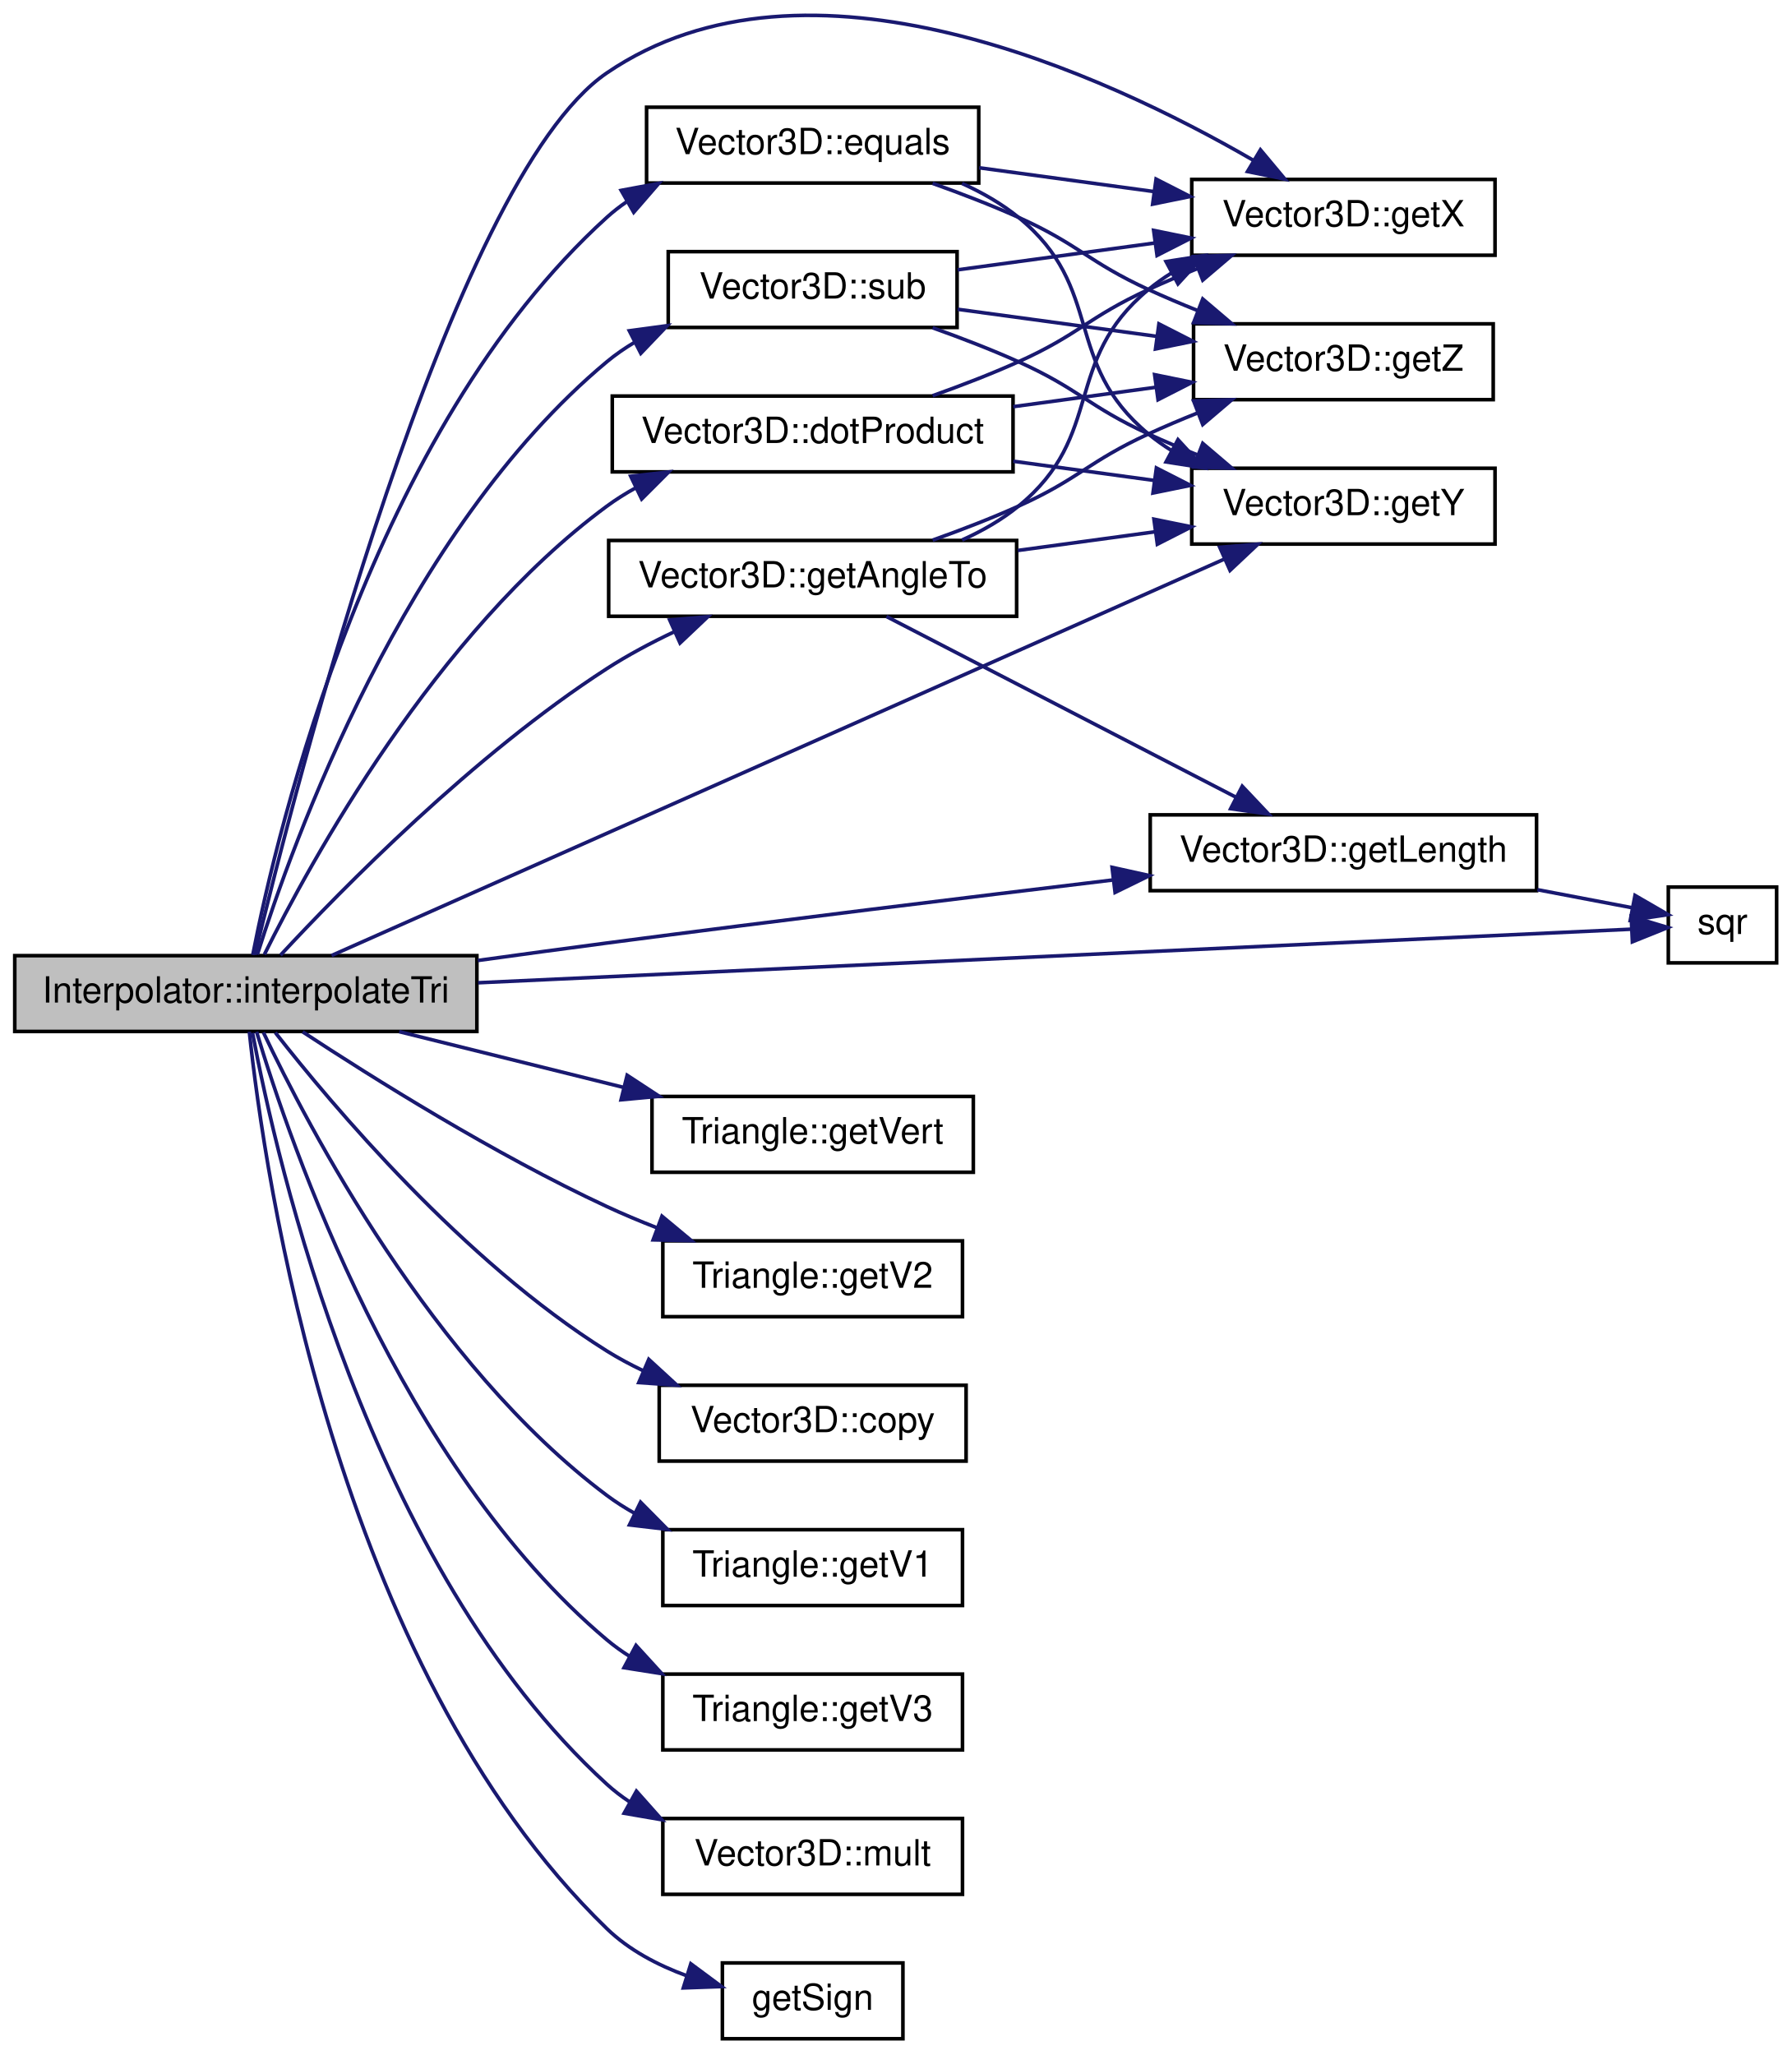
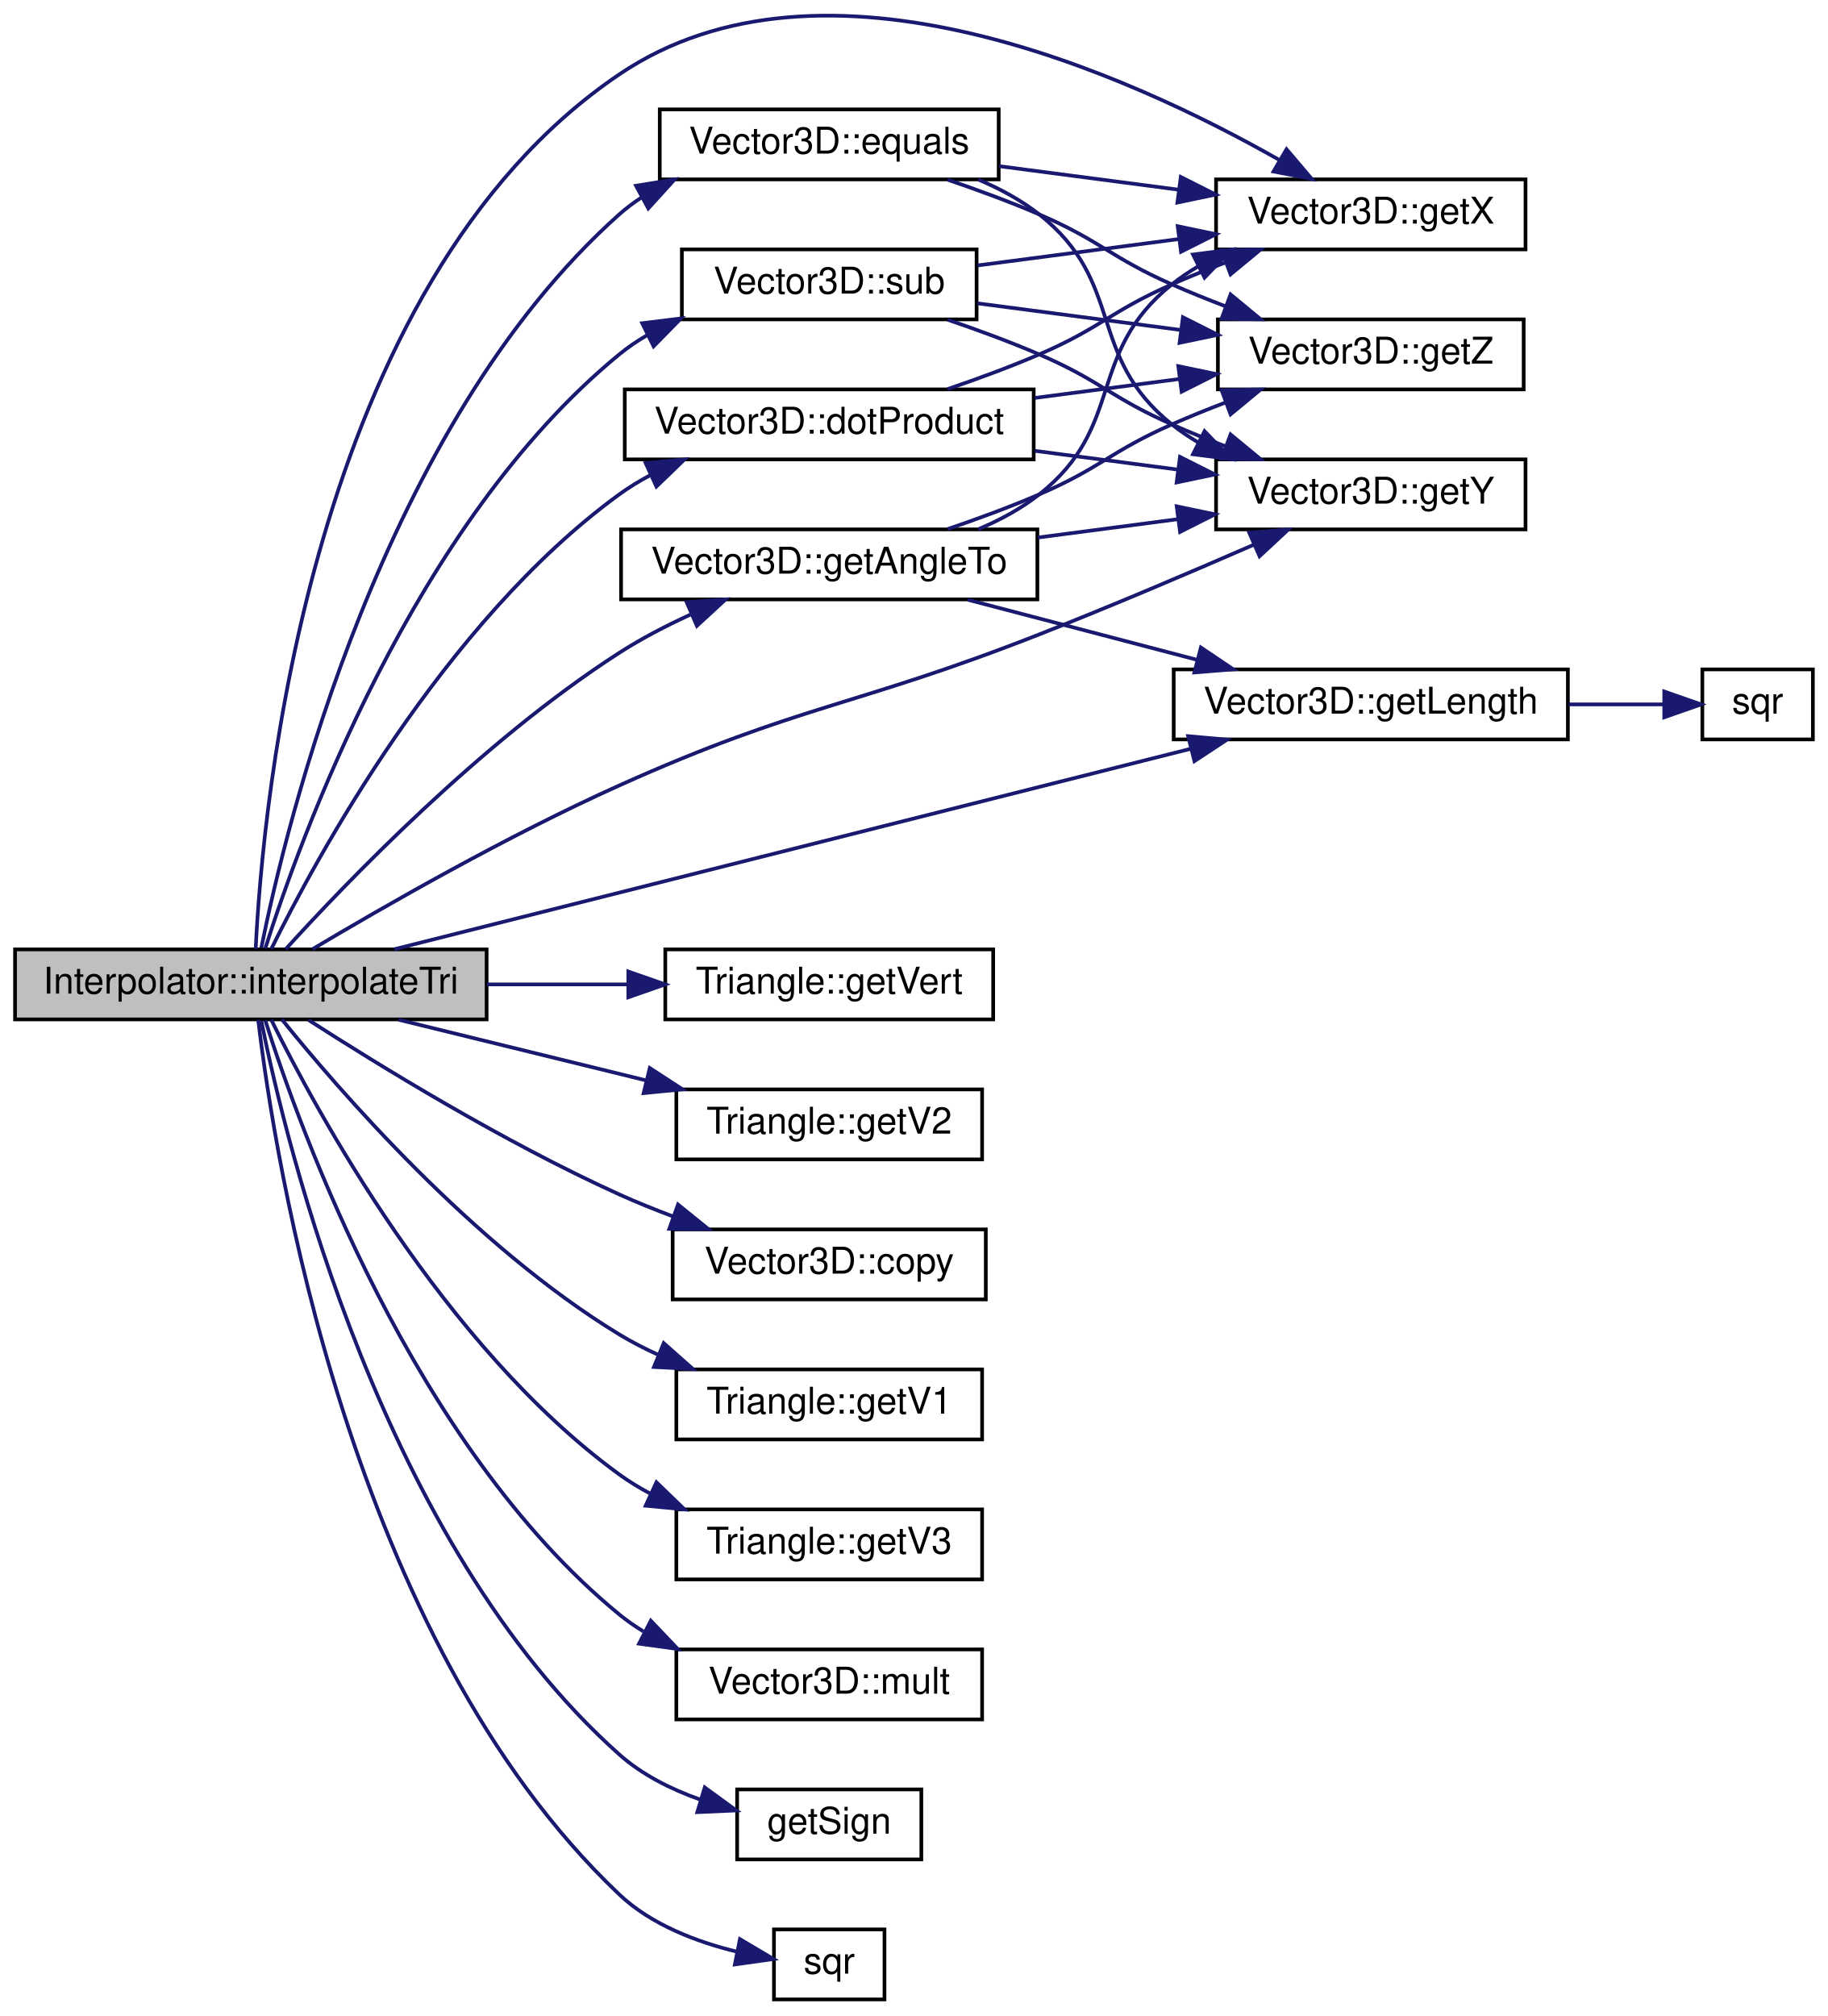
- <svg xmlns="http://www.w3.org/2000/svg" xmlns:xlink="http://www.w3.org/1999/xlink" width="496pt" height="569pt" viewBox="0.00 0.00 496.00 569.20">
-   <g id="graph1" class="graph" transform="scale(1 1) rotate(0) translate(4 565.199)">
+ <svg xmlns="http://www.w3.org/2000/svg" xmlns:xlink="http://www.w3.org/1999/xlink" width="496pt" height="547pt" viewBox="0.00 0.00 496.00 547.19">
+   <g id="graph0" class="graph" transform="scale(1 1) rotate(0) translate(4 543.191)">
    <g id="node1" class="node">
-       <polygon fill="#bfbfbf" stroke="black" points="0,-279.5 0,-300.5 128,-300.5 128,-279.5 0,-279.5" />
-       <text text-anchor="middle" x="64" y="-287.5" font-family="Helvetica,sans-Serif" font-size="10.00">Interpolator::interpolateTri</text>
+       <polygon fill="#bfbfbf" stroke="black" points="0,-266.5 0,-285.5 128,-285.5 128,-266.5 0,-266.5" />
+       <text text-anchor="middle" x="64" y="-273.5" font-family="Helvetica,sans-Serif" font-size="10.00">Interpolator::interpolateTri</text>
+     </g>
+     <g id="node2" class="node">
+       <g id="a_node2">
+         <a xlink:href="classVector3D.xhtml#ac83e936757114f32bc9d868ea5fabbc2" target="_top" xlink:title="Testet, ob zwei Vektoren identisch sind. ">
+           <polygon fill="none" stroke="black" points="175,-494.5 175,-513.5 267,-513.5 267,-494.5 175,-494.5" />
+           <text text-anchor="middle" x="221" y="-501.5" font-family="Helvetica,sans-Serif" font-size="10.00">Vector3D::equals</text>
+         </a>
+       </g>
+     </g>
+     <g id="edge1" class="edge">
+       <path fill="none" stroke="midnightblue" d="M66.845,-285.947C73.526,-319.192 99.546,-427.579 164,-485 165.912,-486.703 167.982,-488.255 170.163,-489.668" />
+       <polygon fill="midnightblue" stroke="midnightblue" points="168.554,-492.777 179.013,-494.463 171.888,-486.622 168.554,-492.777" />
    </g>
    <g id="node3" class="node">
-       <a xlink:href="classVector3D.xhtml#ac83e936757114f32bc9d868ea5fabbc2" target="_top" xlink:title="Testet, ob zwei Vektoren identisch sind. ">
-         <polygon fill="none" stroke="black" points="175,-514.5 175,-535.5 267,-535.5 267,-514.5 175,-514.5" />
-         <text text-anchor="middle" x="221" y="-522.5" font-family="Helvetica,sans-Serif" font-size="10.00">Vector3D::equals</text>
-       </a>
+       <g id="a_node3">
+         <a xlink:href="classVector3D.xhtml#aa9eaf29045bf32b95c5c7bcb2b8b68d7" target="_top" xlink:title="Gibt das X-Element des Vektors zurück. ">
+           <polygon fill="none" stroke="black" points="326,-475.5 326,-494.5 410,-494.5 410,-475.5 326,-475.5" />
+           <text text-anchor="middle" x="368" y="-482.5" font-family="Helvetica,sans-Serif" font-size="10.00">Vector3D::getX</text>
+         </a>
+       </g>
+     </g>
+     <g id="edge27" class="edge">
+       <path fill="none" stroke="midnightblue" d="M65.316,-285.639C67.153,-323.923 79.627,-465.92 164,-523 219.674,-560.665 302.671,-522.787 343.116,-499.808" />
+       <polygon fill="midnightblue" stroke="midnightblue" points="345.125,-502.688 351.987,-494.616 341.589,-496.647 345.125,-502.688" />
+     </g>
+     <g id="node4" class="node">
+       <g id="a_node4">
+         <a xlink:href="classVector3D.xhtml#aa3ffff17b886274a58417dfe4bb4c4a2" target="_top" xlink:title="Gibt das Y-Element des Vektors zurück. ">
+           <polygon fill="none" stroke="black" points="326,-399.5 326,-418.5 410,-418.5 410,-399.5 326,-399.5" />
+           <text text-anchor="middle" x="368" y="-406.5" font-family="Helvetica,sans-Serif" font-size="10.00">Vector3D::getY</text>
+         </a>
+       </g>
+     </g>
+     <g id="edge26" class="edge">
+       <path fill="none" stroke="midnightblue" d="M80.733,-285.57C99.946,-297.022 133.641,-316.359 164,-330 213.114,-352.068 227.886,-351.309 278,-371 297.477,-378.653 319.069,-387.854 336.108,-395.286" />
+       <polygon fill="midnightblue" stroke="midnightblue" points="335,-398.622 345.564,-399.432 337.811,-392.211 335,-398.622" />
+     </g>
+     <g id="node6" class="node">
+       <g id="a_node6">
+         <a xlink:href="classTriangle.xhtml#a9320d1ab83c104352bf5e8f2c8274334" target="_top" xlink:title="Gibt eine Referenz auf den Ortsvektor zum index+1 Punkt des Dreiecks zurück. ">
+           <polygon fill="none" stroke="black" points="176.5,-266.5 176.5,-285.5 265.5,-285.5 265.5,-266.5 176.5,-266.5" />
+           <text text-anchor="middle" x="221" y="-273.5" font-family="Helvetica,sans-Serif" font-size="10.00">Triangle::getVert</text>
+         </a>
+       </g>
+     </g>
+     <g id="edge5" class="edge">
+       <path fill="none" stroke="midnightblue" d="M128.044,-276C140.747,-276 153.988,-276 166.334,-276" />
+       <polygon fill="midnightblue" stroke="midnightblue" points="166.463,-279.5 176.463,-276 166.463,-272.5 166.463,-279.5" />
+     </g>
+     <g id="node7" class="node">
+       <g id="a_node7">
+         <a xlink:href="classTriangle.xhtml#a6de5f8560482f4130bdbb96b25aa1b58" target="_top" xlink:title="Gibt eine Referenz auf den Ortsvektor zum zweiten Punkt des Dreiecks zurück. ">
+           <polygon fill="none" stroke="black" points="179.5,-228.5 179.5,-247.5 262.5,-247.5 262.5,-228.5 179.5,-228.5" />
+           <text text-anchor="middle" x="221" y="-235.5" font-family="Helvetica,sans-Serif" font-size="10.00">Triangle::getV2</text>
+         </a>
+       </g>
+     </g>
+     <g id="edge6" class="edge">
+       <path fill="none" stroke="midnightblue" d="M104.113,-266.411C124.475,-261.419 149.566,-255.268 171.189,-249.967" />
+       <polygon fill="midnightblue" stroke="midnightblue" points="172.289,-253.301 181.168,-247.52 170.622,-246.502 172.289,-253.301" />
+     </g>
+     <g id="node8" class="node">
+       <g id="a_node8">
+         <a xlink:href="classVector3D.xhtml#a46dd0d9a849809a3857783102959e788" target="_top" xlink:title="Gibt eine Kopie des Vektors zurück. ">
+           <polygon fill="none" stroke="black" points="178.5,-190.5 178.5,-209.5 263.5,-209.5 263.5,-190.5 178.5,-190.5" />
+           <text text-anchor="middle" x="221" y="-197.5" font-family="Helvetica,sans-Serif" font-size="10.00">Vector3D::copy</text>
+         </a>
+       </g>
+     </g>
+     <g id="edge7" class="edge">
+       <path fill="none" stroke="midnightblue" d="M79.613,-266.369C98.517,-254.199 132.738,-233.139 164,-219 168.674,-216.886 173.657,-214.873 178.651,-213.003" />
+       <polygon fill="midnightblue" stroke="midnightblue" points="179.949,-216.256 188.187,-209.593 177.592,-209.664 179.949,-216.256" />
+     </g>
+     <g id="node9" class="node">
+       <g id="a_node9">
+         <a xlink:href="classVector3D.xhtml#a02364a41693ac080f5adadd776df74b4" target="_top" xlink:title="Subtrahiert einen Vektor von diesem Vektor. ">
+           <polygon fill="none" stroke="black" points="181,-456.5 181,-475.5 261,-475.5 261,-456.5 181,-456.5" />
+           <text text-anchor="middle" x="221" y="-463.5" font-family="Helvetica,sans-Serif" font-size="10.00">Vector3D::sub</text>
+         </a>
+       </g>
+     </g>
+     <g id="edge8" class="edge">
+       <path fill="none" stroke="midnightblue" d="M67.912,-285.741C77.064,-314.704 108.018,-401.12 164,-447 166.385,-448.954 168.98,-450.712 171.705,-452.291" />
+       <polygon fill="midnightblue" stroke="midnightblue" points="170.229,-455.466 180.745,-456.755 173.328,-449.189 170.229,-455.466" />
+     </g>
+     <g id="node10" class="node">
+       <g id="a_node10">
+         <a xlink:href="classTriangle.xhtml#ae054a0eae5dae026c5af69274c5f277e" target="_top" xlink:title="Gibt eine Referenz auf den Ortsvektor zum ersten Punkt des Dreiecks zurück. ">
+           <polygon fill="none" stroke="black" points="179.5,-152.5 179.5,-171.5 262.5,-171.5 262.5,-152.5 179.5,-152.5" />
+           <text text-anchor="middle" x="221" y="-159.5" font-family="Helvetica,sans-Serif" font-size="10.00">Triangle::getV1</text>
+         </a>
+       </g>
+     </g>
+     <g id="edge12" class="edge">
+       <path fill="none" stroke="midnightblue" d="M72.422,-266.497C87.64,-247.614 124.302,-205.118 164,-181 167.359,-178.959 170.965,-177.104 174.67,-175.425" />
+       <polygon fill="midnightblue" stroke="midnightblue" points="176.07,-178.634 183.998,-171.606 173.418,-172.156 176.07,-178.634" />
+     </g>
+     <g id="node11" class="node">
+       <g id="a_node11">
+         <a xlink:href="classTriangle.xhtml#a792a627dc42adad87c0b30e16a6b5824" target="_top" xlink:title="Gibt eine Referenz auf den Ortsvektor zum dritten Punkt des Dreiecks zurück. ">
+           <polygon fill="none" stroke="black" points="179.5,-114.5 179.5,-133.5 262.5,-133.5 262.5,-114.5 179.5,-114.5" />
+           <text text-anchor="middle" x="221" y="-121.5" font-family="Helvetica,sans-Serif" font-size="10.00">Triangle::getV3</text>
+         </a>
+       </g>
+     </g>
+     <g id="edge13" class="edge">
+       <path fill="none" stroke="midnightblue" d="M69.541,-266.401C81.505,-242.119 116.285,-177.717 164,-143 166.657,-141.067 169.524,-139.321 172.508,-137.744" />
+       <polygon fill="midnightblue" stroke="midnightblue" points="174.094,-140.867 181.716,-133.508 171.168,-134.508 174.094,-140.867" />
+     </g>
+     <g id="node12" class="node">
+       <g id="a_node12">
+         <a xlink:href="classVector3D.xhtml#a3dec11494c99de7370e3877054c3ef13" target="_top" xlink:title="Multipliziert den Vektor mit einem Skalar. ">
+           <polygon fill="none" stroke="black" points="179.5,-76.5 179.5,-95.5 262.5,-95.5 262.5,-76.5 179.5,-76.5" />
+           <text text-anchor="middle" x="221" y="-83.5" font-family="Helvetica,sans-Serif" font-size="10.00">Vector3D::mult</text>
+         </a>
+       </g>
+     </g>
+     <g id="edge14" class="edge">
+       <path fill="none" stroke="midnightblue" d="M67.912,-266.259C77.064,-237.296 108.018,-150.88 164,-105 166.05,-103.32 168.255,-101.786 170.565,-100.385" />
+       <polygon fill="midnightblue" stroke="midnightblue" points="172.57,-103.29 179.875,-95.617 169.379,-97.06 172.57,-103.29" />
+     </g>
+     <g id="node13" class="node">
+       <g id="a_node13">
+         <a xlink:href="classVector3D.xhtml#a4bf1dcea68296f2f38f3574242933153" target="_top" xlink:title="Gibt den Winkel zu einem anderen Vektor in RAD zurück. ">
+           <polygon fill="none" stroke="black" points="164.5,-380.5 164.5,-399.5 277.5,-399.5 277.5,-380.5 164.5,-380.5" />
+           <text text-anchor="middle" x="221" y="-387.5" font-family="Helvetica,sans-Serif" font-size="10.00">Vector3D::getAngleTo</text>
+         </a>
+       </g>
+     </g>
+     <g id="edge15" class="edge">
+       <path fill="none" stroke="midnightblue" d="M73.435,-285.54C89.555,-303.316 126.485,-341.883 164,-366 169.978,-369.843 176.675,-373.322 183.303,-376.363" />
+       <polygon fill="midnightblue" stroke="midnightblue" points="182.303,-379.744 192.871,-380.497 185.079,-373.318 182.303,-379.744" />
+     </g>
+     <g id="node14" class="node">
+       <g id="a_node14">
+         <a xlink:href="classVector3D.xhtml#a2e3aa1d244483abcb1a8e48e47e79512" target="_top" xlink:title="Gibt die Länge des Vektors zurück. ">
+           <polygon fill="none" stroke="black" points="314.5,-342.5 314.5,-361.5 421.5,-361.5 421.5,-342.5 314.5,-342.5" />
+           <text text-anchor="middle" x="368" y="-349.5" font-family="Helvetica,sans-Serif" font-size="10.00">Vector3D::getLength</text>
+         </a>
+       </g>
+     </g>
+     <g id="edge21" class="edge">
+       <path fill="none" stroke="midnightblue" d="M102.943,-285.548C157.754,-299.342 259.066,-324.838 319.005,-339.922" />
+       <polygon fill="midnightblue" stroke="midnightblue" points="318.423,-343.384 328.975,-342.431 320.132,-336.596 318.423,-343.384" />
+     </g>
+     <g id="node16" class="node">
+       <g id="a_node16">
+         <a xlink:href="classVector3D.xhtml#a0808a8e6004a347d82f9214778b5968f" target="_top" xlink:title="Gibt das Skalarprodukt mit einem anderen Vektor. ">
+           <polygon fill="none" stroke="black" points="165.5,-418.5 165.5,-437.5 276.5,-437.5 276.5,-418.5 165.5,-418.5" />
+           <text text-anchor="middle" x="221" y="-425.5" font-family="Helvetica,sans-Serif" font-size="10.00">Vector3D::dotProduct</text>
+         </a>
+       </g>
+     </g>
+     <g id="edge22" class="edge">
+       <path fill="none" stroke="midnightblue" d="M69.541,-285.599C81.505,-309.881 116.285,-374.283 164,-409 166.657,-410.933 169.524,-412.679 172.508,-414.256" />
+       <polygon fill="midnightblue" stroke="midnightblue" points="171.168,-417.492 181.716,-418.492 174.094,-411.133 171.168,-417.492" />
+     </g>
+     <g id="node17" class="node">
+       <g id="a_node17">
+         <a xlink:href="Interpolator_8cpp.xhtml#a5d341112a316fd540a42316885c464e0" target="_top" xlink:title="getSign">
+           <polygon fill="none" stroke="black" points="196,-38.5 196,-57.5 246,-57.5 246,-38.5 196,-38.5" />
+           <text text-anchor="middle" x="221" y="-45.5" font-family="Helvetica,sans-Serif" font-size="10.00">getSign</text>
+         </a>
+       </g>
+     </g>
+     <g id="edge28" class="edge">
+       <path fill="none" stroke="midnightblue" d="M66.845,-266.053C73.526,-232.808 99.546,-124.421 164,-67 170.198,-61.478 178.068,-57.549 185.935,-54.757" />
+       <polygon fill="midnightblue" stroke="midnightblue" points="187.206,-58.029 195.772,-51.795 185.187,-51.327 187.206,-58.029" />
+     </g>
+     <g id="node18" class="node">
+       <g id="a_node18">
+         <a xlink:href="Interpolator_8cpp.xhtml#a73527f20206c906e9f333e0f233de13e" target="_top" xlink:title="sqr">
+           <polygon fill="none" stroke="black" points="206,-0.5 206,-19.5 236,-19.5 236,-0.5 206,-0.5" />
+           <text text-anchor="middle" x="221" y="-7.5" font-family="Helvetica,sans-Serif" font-size="10.00">sqr</text>
+         </a>
+       </g>
+     </g>
+     <g id="edge29" class="edge">
+       <path fill="none" stroke="midnightblue" d="M66.003,-266.373C70.318,-229.874 90.55,-98.579 164,-29 172.698,-20.76 185.104,-16.084 196.029,-13.435" />
+       <polygon fill="midnightblue" stroke="midnightblue" points="196.76,-16.859 205.88,-11.467 195.388,-9.994 196.76,-16.859" />
    </g>
    <g id="edge2" class="edge">
-       <path fill="none" stroke="midnightblue" d="M65.921,-300.684C72.705,-335.344 98.733,-445.829 164,-505 165.704,-506.545 167.535,-507.973 169.459,-509.291" />
-       <polygon fill="midnightblue" stroke="midnightblue" points="167.959,-512.465 178.375,-514.399 171.438,-506.391 167.959,-512.465" />
+       <path fill="none" stroke="midnightblue" d="M267.084,-498.092C282.497,-496.073 299.848,-493.799 315.712,-491.72" />
+       <polygon fill="midnightblue" stroke="midnightblue" points="316.428,-495.157 325.888,-490.387 315.518,-488.216 316.428,-495.157" />
+     </g>
+     <g id="edge3" class="edge">
+       <path fill="none" stroke="midnightblue" d="M261.414,-494.468C267.326,-491.983 273.081,-488.876 278,-485 301.536,-466.457 290.624,-446.744 314,-428 316.252,-426.194 318.69,-424.552 321.24,-423.06" />
+       <polygon fill="midnightblue" stroke="midnightblue" points="322.872,-426.158 330.242,-418.546 319.734,-419.9 322.872,-426.158" />
    </g>
    <g id="node5" class="node">
-       <a xlink:href="classVector3D.xhtml#aa9eaf29045bf32b95c5c7bcb2b8b68d7" target="_top" xlink:title="Gibt das X-Element des Vektors zurück. ">
-         <polygon fill="none" stroke="black" points="326,-494.5 326,-515.5 410,-515.5 410,-494.5 326,-494.5" />
-         <text text-anchor="middle" x="368" y="-502.5" font-family="Helvetica,sans-Serif" font-size="10.00">Vector3D::getX</text>
-       </a>
-     </g>
-     <g id="edge54" class="edge">
-       <path fill="none" stroke="midnightblue" d="M66.516,-300.725C77.215,-345.337 120.392,-515.26 164,-545 219.463,-582.825 302.029,-544.564 343.03,-520.816" />
-       <polygon fill="midnightblue" stroke="midnightblue" points="345.026,-523.701 351.822,-515.574 341.441,-517.689 345.026,-523.701" />
-     </g>
-     <g id="node7" class="node">
-       <a xlink:href="classVector3D.xhtml#aa3ffff17b886274a58417dfe4bb4c4a2" target="_top" xlink:title="Gibt das Y-Element des Vektors zurück. ">
-         <polygon fill="none" stroke="black" points="326,-414.5 326,-435.5 410,-435.5 410,-414.5 326,-414.5" />
-         <text text-anchor="middle" x="368" y="-422.5" font-family="Helvetica,sans-Serif" font-size="10.00">Vector3D::getY</text>
-       </a>
-     </g>
-     <g id="edge52" class="edge">
-       <path fill="none" stroke="midnightblue" d="M87.752,-300.54C127.243,-318.065 208.902,-354.308 278,-385 296.81,-393.355 317.83,-402.697 334.822,-410.25" />
-       <polygon fill="midnightblue" stroke="midnightblue" points="333.755,-413.606 344.315,-414.47 336.599,-407.21 333.755,-413.606" />
-     </g>
-     <g id="node11" class="node">
-       <a xlink:href="classTriangle.xhtml#a9320d1ab83c104352bf5e8f2c8274334" target="_top" xlink:title="Gibt eine Referenz auf den Ortsvektor zum index+1 Punkt des Dreiecks zurück. ">
-         <polygon fill="none" stroke="black" points="176.5,-240.5 176.5,-261.5 265.5,-261.5 265.5,-240.5 176.5,-240.5" />
-         <text text-anchor="middle" x="221" y="-248.5" font-family="Helvetica,sans-Serif" font-size="10.00">Triangle::getVert</text>
-       </a>
+       <g id="a_node5">
+         <a xlink:href="classVector3D.xhtml#ab0dcbf253ff78856eccb5ea74d080fc7" target="_top" xlink:title="Gibt das Z-Element des Vektors zurück. ">
+           <polygon fill="none" stroke="black" points="326.5,-437.5 326.5,-456.5 409.5,-456.5 409.5,-437.5 326.5,-437.5" />
+           <text text-anchor="middle" x="368" y="-444.5" font-family="Helvetica,sans-Serif" font-size="10.00">Vector3D::getZ</text>
+         </a>
+       </g>
+     </g>
+     <g id="edge4" class="edge">
+       <path fill="none" stroke="midnightblue" d="M253.141,-494.411C261.326,-491.626 270.078,-488.409 278,-485 294.618,-477.849 297.443,-473.293 314,-466 318.688,-463.935 323.678,-461.919 328.649,-460.019" />
+       <polygon fill="midnightblue" stroke="midnightblue" points="329.936,-463.275 338.103,-456.525 327.509,-456.709 329.936,-463.275" />
+     </g>
+     <g id="edge9" class="edge">
+       <path fill="none" stroke="midnightblue" d="M261.239,-471.142C278.074,-473.348 297.964,-475.954 315.926,-478.308" />
+       <polygon fill="midnightblue" stroke="midnightblue" points="315.587,-481.793 325.957,-479.622 316.496,-474.852 315.587,-481.793" />
    </g>
    <g id="edge10" class="edge">
-       <path fill="none" stroke="midnightblue" d="M106.486,-279.446C125.598,-274.699 148.345,-269.048 168.51,-264.039" />
-       <polygon fill="midnightblue" stroke="midnightblue" points="169.618,-267.37 178.48,-261.562 167.931,-260.577 169.618,-267.37" />
-     </g>
-     <g id="node13" class="node">
-       <a xlink:href="classTriangle.xhtml#a6de5f8560482f4130bdbb96b25aa1b58" target="_top" xlink:title="Gibt eine Referenz auf den Ortsvektor zum zweiten Punkt des Dreiecks zurück. ">
-         <polygon fill="none" stroke="black" points="179.5,-200.5 179.5,-221.5 262.5,-221.5 262.5,-200.5 179.5,-200.5" />
-         <text text-anchor="middle" x="221" y="-208.5" font-family="Helvetica,sans-Serif" font-size="10.00">Triangle::getV2</text>
-       </a>
-     </g>
-     <g id="edge12" class="edge">
-       <path fill="none" stroke="midnightblue" d="M79.754,-279.39C99.025,-266.725 132.927,-245.448 164,-231 168.404,-228.952 173.08,-226.991 177.786,-225.151" />
-       <polygon fill="midnightblue" stroke="midnightblue" points="179.264,-228.336 187.408,-221.559 176.816,-221.778 179.264,-228.336" />
+       <path fill="none" stroke="midnightblue" d="M253.141,-456.411C261.326,-453.626 270.078,-450.409 278,-447 294.618,-439.849 297.443,-435.293 314,-428 318.688,-425.935 323.678,-423.919 328.649,-422.019" />
+       <polygon fill="midnightblue" stroke="midnightblue" points="329.936,-425.275 338.103,-418.525 327.509,-418.709 329.936,-425.275" />
+     </g>
+     <g id="edge11" class="edge">
+       <path fill="none" stroke="midnightblue" d="M261.239,-460.858C278.215,-458.634 298.297,-456.002 316.376,-453.633" />
+       <polygon fill="midnightblue" stroke="midnightblue" points="317.005,-457.081 326.466,-452.311 316.096,-450.14 317.005,-457.081" />
+     </g>
+     <g id="edge16" class="edge">
+       <path fill="none" stroke="midnightblue" d="M261.414,-399.532C267.326,-402.017 273.081,-405.124 278,-409 301.536,-427.543 290.624,-447.256 314,-466 316.252,-467.806 318.69,-469.448 321.24,-470.94" />
+       <polygon fill="midnightblue" stroke="midnightblue" points="319.734,-474.1 330.242,-475.454 322.872,-467.842 319.734,-474.1" />
+     </g>
+     <g id="edge17" class="edge">
+       <path fill="none" stroke="midnightblue" d="M277.646,-397.292C290.125,-398.927 303.309,-400.654 315.606,-402.266" />
+       <polygon fill="midnightblue" stroke="midnightblue" points="315.321,-405.758 325.691,-403.587 316.231,-398.817 315.321,-405.758" />
+     </g>
+     <g id="edge18" class="edge">
+       <path fill="none" stroke="midnightblue" d="M253.141,-399.589C261.326,-402.374 270.078,-405.591 278,-409 294.618,-416.151 297.443,-420.707 314,-428 318.688,-430.065 323.678,-432.081 328.649,-433.981" />
+       <polygon fill="midnightblue" stroke="midnightblue" points="327.509,-437.291 338.103,-437.475 329.936,-430.725 327.509,-437.291" />
+     </g>
+     <g id="edge19" class="edge">
+       <path fill="none" stroke="midnightblue" d="M258.59,-380.411C277.465,-375.464 300.686,-369.379 320.788,-364.111" />
+       <polygon fill="midnightblue" stroke="midnightblue" points="321.887,-367.441 330.673,-361.52 320.113,-360.67 321.887,-367.441" />
    </g>
    <g id="node15" class="node">
-       <a xlink:href="classVector3D.xhtml#a46dd0d9a849809a3857783102959e788" target="_top" xlink:title="Gibt eine Kopie des Vektors zurück. ">
-         <polygon fill="none" stroke="black" points="178.5,-160.5 178.5,-181.5 263.5,-181.5 263.5,-160.5 178.5,-160.5" />
-         <text text-anchor="middle" x="221" y="-168.5" font-family="Helvetica,sans-Serif" font-size="10.00">Vector3D::copy</text>
-       </a>
-     </g>
-     <g id="edge14" class="edge">
-       <path fill="none" stroke="midnightblue" d="M72.168,-279.195C87.866,-259.124 124.232,-215.872 164,-191 167.165,-189.021 170.551,-187.205 174.037,-185.546" />
-       <polygon fill="midnightblue" stroke="midnightblue" points="175.607,-188.681 183.41,-181.515 172.841,-182.25 175.607,-188.681" />
-     </g>
-     <g id="node17" class="node">
-       <a xlink:href="classVector3D.xhtml#a02364a41693ac080f5adadd776df74b4" target="_top" xlink:title="Subtrahiert einen Vektor von diesem Vektor. ">
-         <polygon fill="none" stroke="black" points="181,-474.5 181,-495.5 261,-495.5 261,-474.5 181,-474.5" />
-         <text text-anchor="middle" x="221" y="-482.5" font-family="Helvetica,sans-Serif" font-size="10.00">Vector3D::sub</text>
-       </a>
-     </g>
-     <g id="edge16" class="edge">
-       <path fill="none" stroke="midnightblue" d="M67.192,-300.797C76.715,-331.171 107.808,-418.191 164,-465 166.381,-466.983 168.971,-468.775 171.692,-470.393" />
-       <polygon fill="midnightblue" stroke="midnightblue" points="170.223,-473.573 180.722,-474.993 173.4,-467.336 170.223,-473.573" />
-     </g>
-     <g id="node22" class="node">
-       <a xlink:href="classTriangle.xhtml#ae054a0eae5dae026c5af69274c5f277e" target="_top" xlink:title="Gibt eine Referenz auf den Ortsvektor zum ersten Punkt des Dreiecks zurück. ">
-         <polygon fill="none" stroke="black" points="179.5,-120.5 179.5,-141.5 262.5,-141.5 262.5,-120.5 179.5,-120.5" />
-         <text text-anchor="middle" x="221" y="-128.5" font-family="Helvetica,sans-Serif" font-size="10.00">Triangle::getV1</text>
-       </a>
+       <g id="a_node15">
+         <a xlink:href="GeometryClasses_8cpp.xhtml#a73527f20206c906e9f333e0f233de13e" target="_top" xlink:title="sqr">
+           <polygon fill="none" stroke="black" points="458,-342.5 458,-361.5 488,-361.5 488,-342.5 458,-342.5" />
+           <text text-anchor="middle" x="473" y="-349.5" font-family="Helvetica,sans-Serif" font-size="10.00">sqr</text>
+         </a>
+       </g>
+     </g>
+     <g id="edge20" class="edge">
+       <path fill="none" stroke="midnightblue" d="M421.707,-352C430.723,-352 439.689,-352 447.5,-352" />
+       <polygon fill="midnightblue" stroke="midnightblue" points="447.658,-355.5 457.658,-352 447.658,-348.5 447.658,-355.5" />
+     </g>
+     <g id="edge23" class="edge">
+       <path fill="none" stroke="midnightblue" d="M253.141,-437.589C261.326,-440.374 270.078,-443.591 278,-447 294.618,-454.151 297.443,-458.707 314,-466 318.688,-468.065 323.678,-470.081 328.649,-471.981" />
+       <polygon fill="midnightblue" stroke="midnightblue" points="327.509,-475.291 338.103,-475.475 329.936,-468.725 327.509,-475.291" />
    </g>
    <g id="edge24" class="edge">
-       <path fill="none" stroke="midnightblue" d="M68.87,-279.242C81.112,-253.372 115.678,-187.151 164,-151 166.44,-149.174 169.061,-147.505 171.791,-145.981" />
-       <polygon fill="midnightblue" stroke="midnightblue" points="173.334,-149.122 180.786,-141.59 170.264,-142.831 173.334,-149.122" />
-     </g>
-     <g id="node24" class="node">
-       <a xlink:href="classTriangle.xhtml#a792a627dc42adad87c0b30e16a6b5824" target="_top" xlink:title="Gibt eine Referenz auf den Ortsvektor zum dritten Punkt des Dreiecks zurück. ">
-         <polygon fill="none" stroke="black" points="179.5,-80.5 179.5,-101.5 262.5,-101.5 262.5,-80.5 179.5,-80.5" />
-         <text text-anchor="middle" x="221" y="-88.5" font-family="Helvetica,sans-Serif" font-size="10.00">Triangle::getV3</text>
-       </a>
-     </g>
-     <g id="edge26" class="edge">
-       <path fill="none" stroke="midnightblue" d="M66.985,-279.4C76.151,-248.746 106.796,-159.123 164,-111 165.966,-109.346 168.078,-107.825 170.29,-106.428" />
-       <polygon fill="midnightblue" stroke="midnightblue" points="172.07,-109.445 179.218,-101.625 168.754,-103.28 172.07,-109.445" />
-     </g>
-     <g id="node26" class="node">
-       <a xlink:href="classVector3D.xhtml#a3dec11494c99de7370e3877054c3ef13" target="_top" xlink:title="Multipliziert den Vektor mit einem Skalar. ">
-         <polygon fill="none" stroke="black" points="179.5,-40.5 179.5,-61.5 262.5,-61.5 262.5,-40.5 179.5,-40.5" />
-         <text text-anchor="middle" x="221" y="-48.5" font-family="Helvetica,sans-Serif" font-size="10.00">Vector3D::mult</text>
-       </a>
-     </g>
-     <g id="edge28" class="edge">
-       <path fill="none" stroke="midnightblue" d="M65.858,-279.12C72.446,-243.824 97.944,-131.309 164,-71 165.931,-69.237 168.027,-67.627 170.238,-66.158" />
-       <polygon fill="midnightblue" stroke="midnightblue" points="172.184,-69.08 179.222,-61.16 168.781,-62.963 172.184,-69.08" />
-     </g>
-     <g id="node28" class="node">
-       <a xlink:href="classVector3D.xhtml#a4bf1dcea68296f2f38f3574242933153" target="_top" xlink:title="Gibt den Winkel zu einem anderen Vektor in RAD zurück. ">
-         <polygon fill="none" stroke="black" points="164.5,-394.5 164.5,-415.5 277.5,-415.5 277.5,-394.5 164.5,-394.5" />
-         <text text-anchor="middle" x="221" y="-402.5" font-family="Helvetica,sans-Serif" font-size="10.00">Vector3D::getAngleTo</text>
-       </a>
-     </g>
-     <g id="edge30" class="edge">
-       <path fill="none" stroke="midnightblue" d="M73.609,-300.637C90.468,-318.814 127.104,-356.191 164,-380 169.795,-383.74 176.244,-387.169 182.66,-390.21" />
-       <polygon fill="midnightblue" stroke="midnightblue" points="181.401,-393.48 191.957,-394.378 184.264,-387.093 181.401,-393.48" />
-     </g>
-     <g id="node33" class="node">
-       <a xlink:href="classVector3D.xhtml#a2e3aa1d244483abcb1a8e48e47e79512" target="_top" xlink:title="Gibt die Länge des Vektors zurück. ">
-         <polygon fill="none" stroke="black" points="314.5,-318.5 314.5,-339.5 421.5,-339.5 421.5,-318.5 314.5,-318.5" />
-         <text text-anchor="middle" x="368" y="-326.5" font-family="Helvetica,sans-Serif" font-size="10.00">Vector3D::getLength</text>
-       </a>
-     </g>
-     <g id="edge42" class="edge">
-       <path fill="none" stroke="midnightblue" d="M128.262,-299.163C140.14,-300.809 152.441,-302.483 164,-304 210.964,-310.165 264.077,-316.658 304.333,-321.482" />
-       <polygon fill="midnightblue" stroke="midnightblue" points="303.934,-324.959 314.279,-322.671 304.765,-318.009 303.934,-324.959" />
-     </g>
-     <g id="node35" class="node">
-       <a xlink:href="GeometryClasses_8cpp.xhtml#a73527f20206c906e9f333e0f233de13e" target="_top" xlink:title="sqr">
-         <polygon fill="none" stroke="black" points="458,-298.5 458,-319.5 488,-319.5 488,-298.5 458,-298.5" />
-         <text text-anchor="middle" x="473" y="-306.5" font-family="Helvetica,sans-Serif" font-size="10.00">sqr</text>
-       </a>
-     </g>
-     <g id="edge58" class="edge">
-       <path fill="none" stroke="midnightblue" d="M128.356,-292.99C220.247,-297.258 384.878,-304.906 447.697,-307.825" />
-       <polygon fill="midnightblue" stroke="midnightblue" points="447.722,-311.329 457.874,-308.297 448.047,-304.337 447.722,-311.329" />
-     </g>
-     <g id="node38" class="node">
-       <a xlink:href="classVector3D.xhtml#a0808a8e6004a347d82f9214778b5968f" target="_top" xlink:title="Gibt das Skalarprodukt mit einem anderen Vektor. ">
-         <polygon fill="none" stroke="black" points="165.5,-434.5 165.5,-455.5 276.5,-455.5 276.5,-434.5 165.5,-434.5" />
-         <text text-anchor="middle" x="221" y="-442.5" font-family="Helvetica,sans-Serif" font-size="10.00">Vector3D::dotProduct</text>
-       </a>
-     </g>
-     <g id="edge44" class="edge">
-       <path fill="none" stroke="midnightblue" d="M69.141,-300.819C81.732,-326.195 116.579,-390.035 164,-425 166.494,-426.839 169.172,-428.52 171.957,-430.055" />
-       <polygon fill="midnightblue" stroke="midnightblue" points="170.601,-433.286 181.129,-434.474 173.64,-426.98 170.601,-433.286" />
-     </g>
-     <g id="node45" class="node">
-       <a xlink:href="Interpolator_8cpp.xhtml#a5d341112a316fd540a42316885c464e0" target="_top" xlink:title="getSign">
-         <polygon fill="none" stroke="black" points="196,-0.5 196,-21.5 246,-21.5 246,-0.5 196,-0.5" />
-         <text text-anchor="middle" x="221" y="-8.5" font-family="Helvetica,sans-Serif" font-size="10.00">getSign</text>
-       </a>
-     </g>
-     <g id="edge56" class="edge">
-       <path fill="none" stroke="midnightblue" d="M64.969,-279.409C69.087,-240.529 88.556,-104.14 164,-31 170.103,-25.084 178.054,-20.909 186.072,-17.966" />
-       <polygon fill="midnightblue" stroke="midnightblue" points="187.256,-21.263 195.766,-14.953 185.178,-14.579 187.256,-21.263" />
-     </g>
-     <g id="edge4" class="edge">
-       <path fill="none" stroke="midnightblue" d="M267.108,-518.727C282.442,-516.641 299.632,-514.302 315.417,-512.154" />
-       <polygon fill="midnightblue" stroke="midnightblue" points="316.117,-515.591 325.554,-510.775 315.173,-508.655 316.117,-515.591" />
-     </g>
-     <g id="edge6" class="edge">
-       <path fill="none" stroke="midnightblue" d="M262.382,-514.38C267.971,-511.864 273.367,-508.777 278,-505 302.105,-485.351 290.066,-464.856 314,-445 315.986,-443.352 318.121,-441.834 320.354,-440.435" />
-       <polygon fill="midnightblue" stroke="midnightblue" points="322.188,-443.422 329.347,-435.612 318.88,-437.253 322.188,-443.422" />
-     </g>
-     <g id="node9" class="node">
-       <a xlink:href="classVector3D.xhtml#ab0dcbf253ff78856eccb5ea74d080fc7" target="_top" xlink:title="Gibt das Z-Element des Vektors zurück. ">
-         <polygon fill="none" stroke="black" points="326.5,-454.5 326.5,-475.5 409.5,-475.5 409.5,-454.5 326.5,-454.5" />
-         <text text-anchor="middle" x="368" y="-462.5" font-family="Helvetica,sans-Serif" font-size="10.00">Vector3D::getZ</text>
-       </a>
-     </g>
-     <g id="edge8" class="edge">
-       <path fill="none" stroke="midnightblue" d="M254.228,-514.408C262.122,-511.6 270.443,-508.396 278,-505 294.696,-497.499 297.37,-492.645 314,-485 318.369,-482.992 323.002,-481.032 327.646,-479.174" />
-       <polygon fill="midnightblue" stroke="midnightblue" points="329.044,-482.386 337.112,-475.518 326.522,-475.856 329.044,-482.386" />
-     </g>
-     <g id="edge18" class="edge">
-       <path fill="none" stroke="midnightblue" d="M261.168,-490.465C278.017,-492.757 297.831,-495.453 315.789,-497.896" />
-       <polygon fill="midnightblue" stroke="midnightblue" points="315.446,-501.382 325.826,-499.262 316.39,-494.446 315.446,-501.382" />
-     </g>
-     <g id="edge20" class="edge">
-       <path fill="none" stroke="midnightblue" d="M254.228,-474.408C262.122,-471.6 270.443,-468.396 278,-465 294.696,-457.499 297.37,-452.645 314,-445 318.369,-442.992 323.002,-441.032 327.646,-439.174" />
-       <polygon fill="midnightblue" stroke="midnightblue" points="329.044,-442.386 337.112,-435.518 326.522,-435.856 329.044,-442.386" />
-     </g>
-     <g id="edge22" class="edge">
-       <path fill="none" stroke="midnightblue" d="M261.168,-479.535C278.16,-477.223 298.167,-474.501 316.245,-472.042" />
-       <polygon fill="midnightblue" stroke="midnightblue" points="316.906,-475.484 326.343,-470.668 315.962,-468.548 316.906,-475.484" />
-     </g>
-     <g id="edge32" class="edge">
-       <path fill="none" stroke="midnightblue" d="M262.382,-415.62C267.971,-418.136 273.367,-421.223 278,-425 302.105,-444.649 290.066,-465.144 314,-485 315.986,-486.648 318.121,-488.166 320.354,-489.565" />
-       <polygon fill="midnightblue" stroke="midnightblue" points="318.88,-492.747 329.347,-494.388 322.188,-486.578 318.88,-492.747" />
-     </g>
-     <g id="edge34" class="edge">
-       <path fill="none" stroke="midnightblue" d="M277.834,-412.733C290.332,-414.433 303.508,-416.226 315.812,-417.9" />
-       <polygon fill="midnightblue" stroke="midnightblue" points="315.527,-421.393 325.908,-419.273 316.471,-414.457 315.527,-421.393" />
-     </g>
-     <g id="edge36" class="edge">
-       <path fill="none" stroke="midnightblue" d="M254.228,-415.592C262.122,-418.4 270.443,-421.604 278,-425 294.696,-432.501 297.37,-437.355 314,-445 318.369,-447.008 323.002,-448.968 327.646,-450.826" />
-       <polygon fill="midnightblue" stroke="midnightblue" points="326.522,-454.144 337.112,-454.482 329.044,-447.614 326.522,-454.144" />
-     </g>
-     <g id="edge38" class="edge">
-       <path fill="none" stroke="midnightblue" d="M241.44,-394.433C266.53,-381.46 309.285,-359.356 338.077,-344.47" />
-       <polygon fill="midnightblue" stroke="midnightblue" points="339.984,-347.424 347.26,-339.723 336.77,-341.206 339.984,-347.424" />
-     </g>
-     <g id="edge40" class="edge">
-       <path fill="none" stroke="midnightblue" d="M421.73,-318.766C430.888,-317.021 439.996,-315.286 447.938,-313.774" />
-       <polygon fill="midnightblue" stroke="midnightblue" points="448.774,-317.178 457.942,-311.868 447.464,-310.301 448.774,-317.178" />
-     </g>
-     <g id="edge46" class="edge">
-       <path fill="none" stroke="midnightblue" d="M254.228,-455.592C262.122,-458.4 270.443,-461.604 278,-465 294.696,-472.501 297.37,-477.355 314,-485 318.369,-487.008 323.002,-488.968 327.646,-490.826" />
-       <polygon fill="midnightblue" stroke="midnightblue" points="326.522,-494.144 337.112,-494.482 329.044,-487.614 326.522,-494.144" />
-     </g>
-     <g id="edge48" class="edge">
-       <path fill="none" stroke="midnightblue" d="M276.574,-437.439C289.405,-435.693 303.012,-433.842 315.698,-432.116" />
-       <polygon fill="midnightblue" stroke="midnightblue" points="316.205,-435.579 325.642,-430.763 315.261,-428.643 316.205,-435.579" />
-     </g>
-     <g id="edge50" class="edge">
-       <path fill="none" stroke="midnightblue" d="M276.574,-452.561C289.534,-454.324 303.284,-456.195 316.078,-457.936" />
-       <polygon fill="midnightblue" stroke="midnightblue" points="315.719,-461.419 326.1,-459.299 316.663,-454.483 315.719,-461.419" />
+       <path fill="none" stroke="midnightblue" d="M276.818,-420.817C289.475,-419.159 302.896,-417.4 315.41,-415.76" />
+       <polygon fill="midnightblue" stroke="midnightblue" points="316.21,-419.185 325.67,-414.416 315.3,-412.245 316.21,-419.185" />
+     </g>
+     <g id="edge25" class="edge">
+       <path fill="none" stroke="midnightblue" d="M276.818,-435.183C289.728,-436.875 303.434,-438.671 316.159,-440.338" />
+       <polygon fill="midnightblue" stroke="midnightblue" points="315.751,-443.814 326.121,-441.643 316.66,-436.874 315.751,-443.814" />
    </g>
  </g>
</svg>
